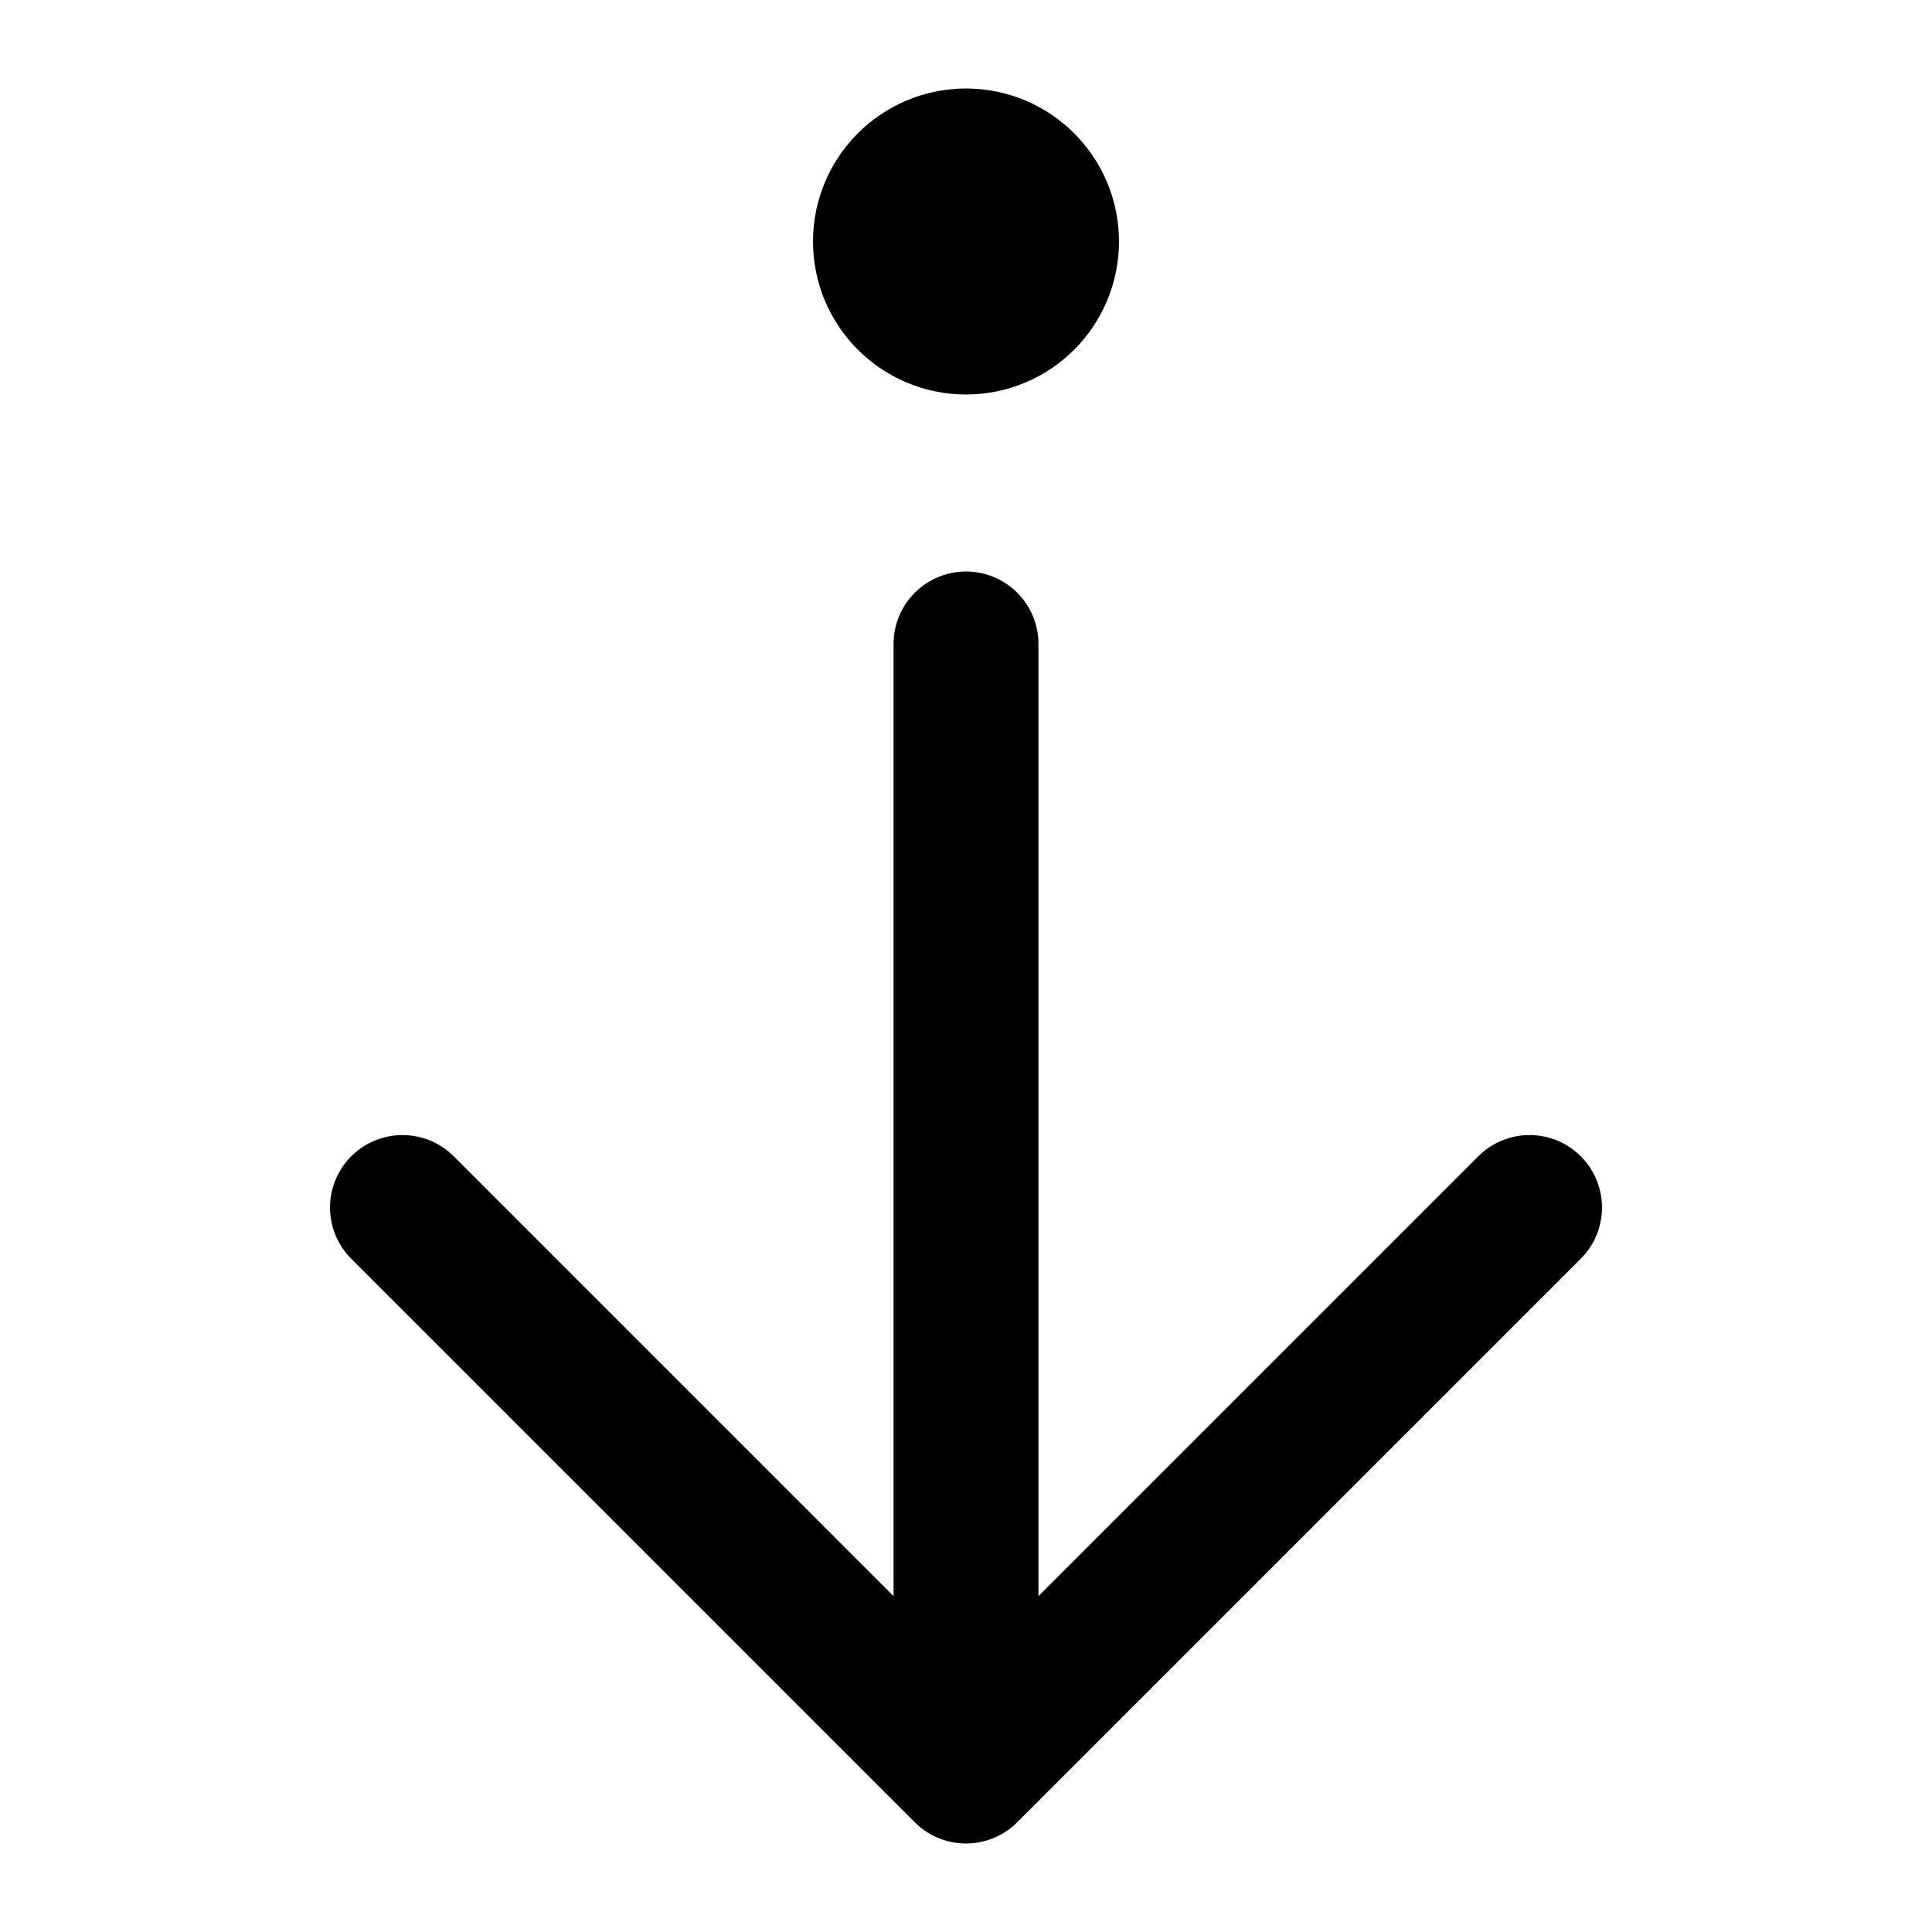
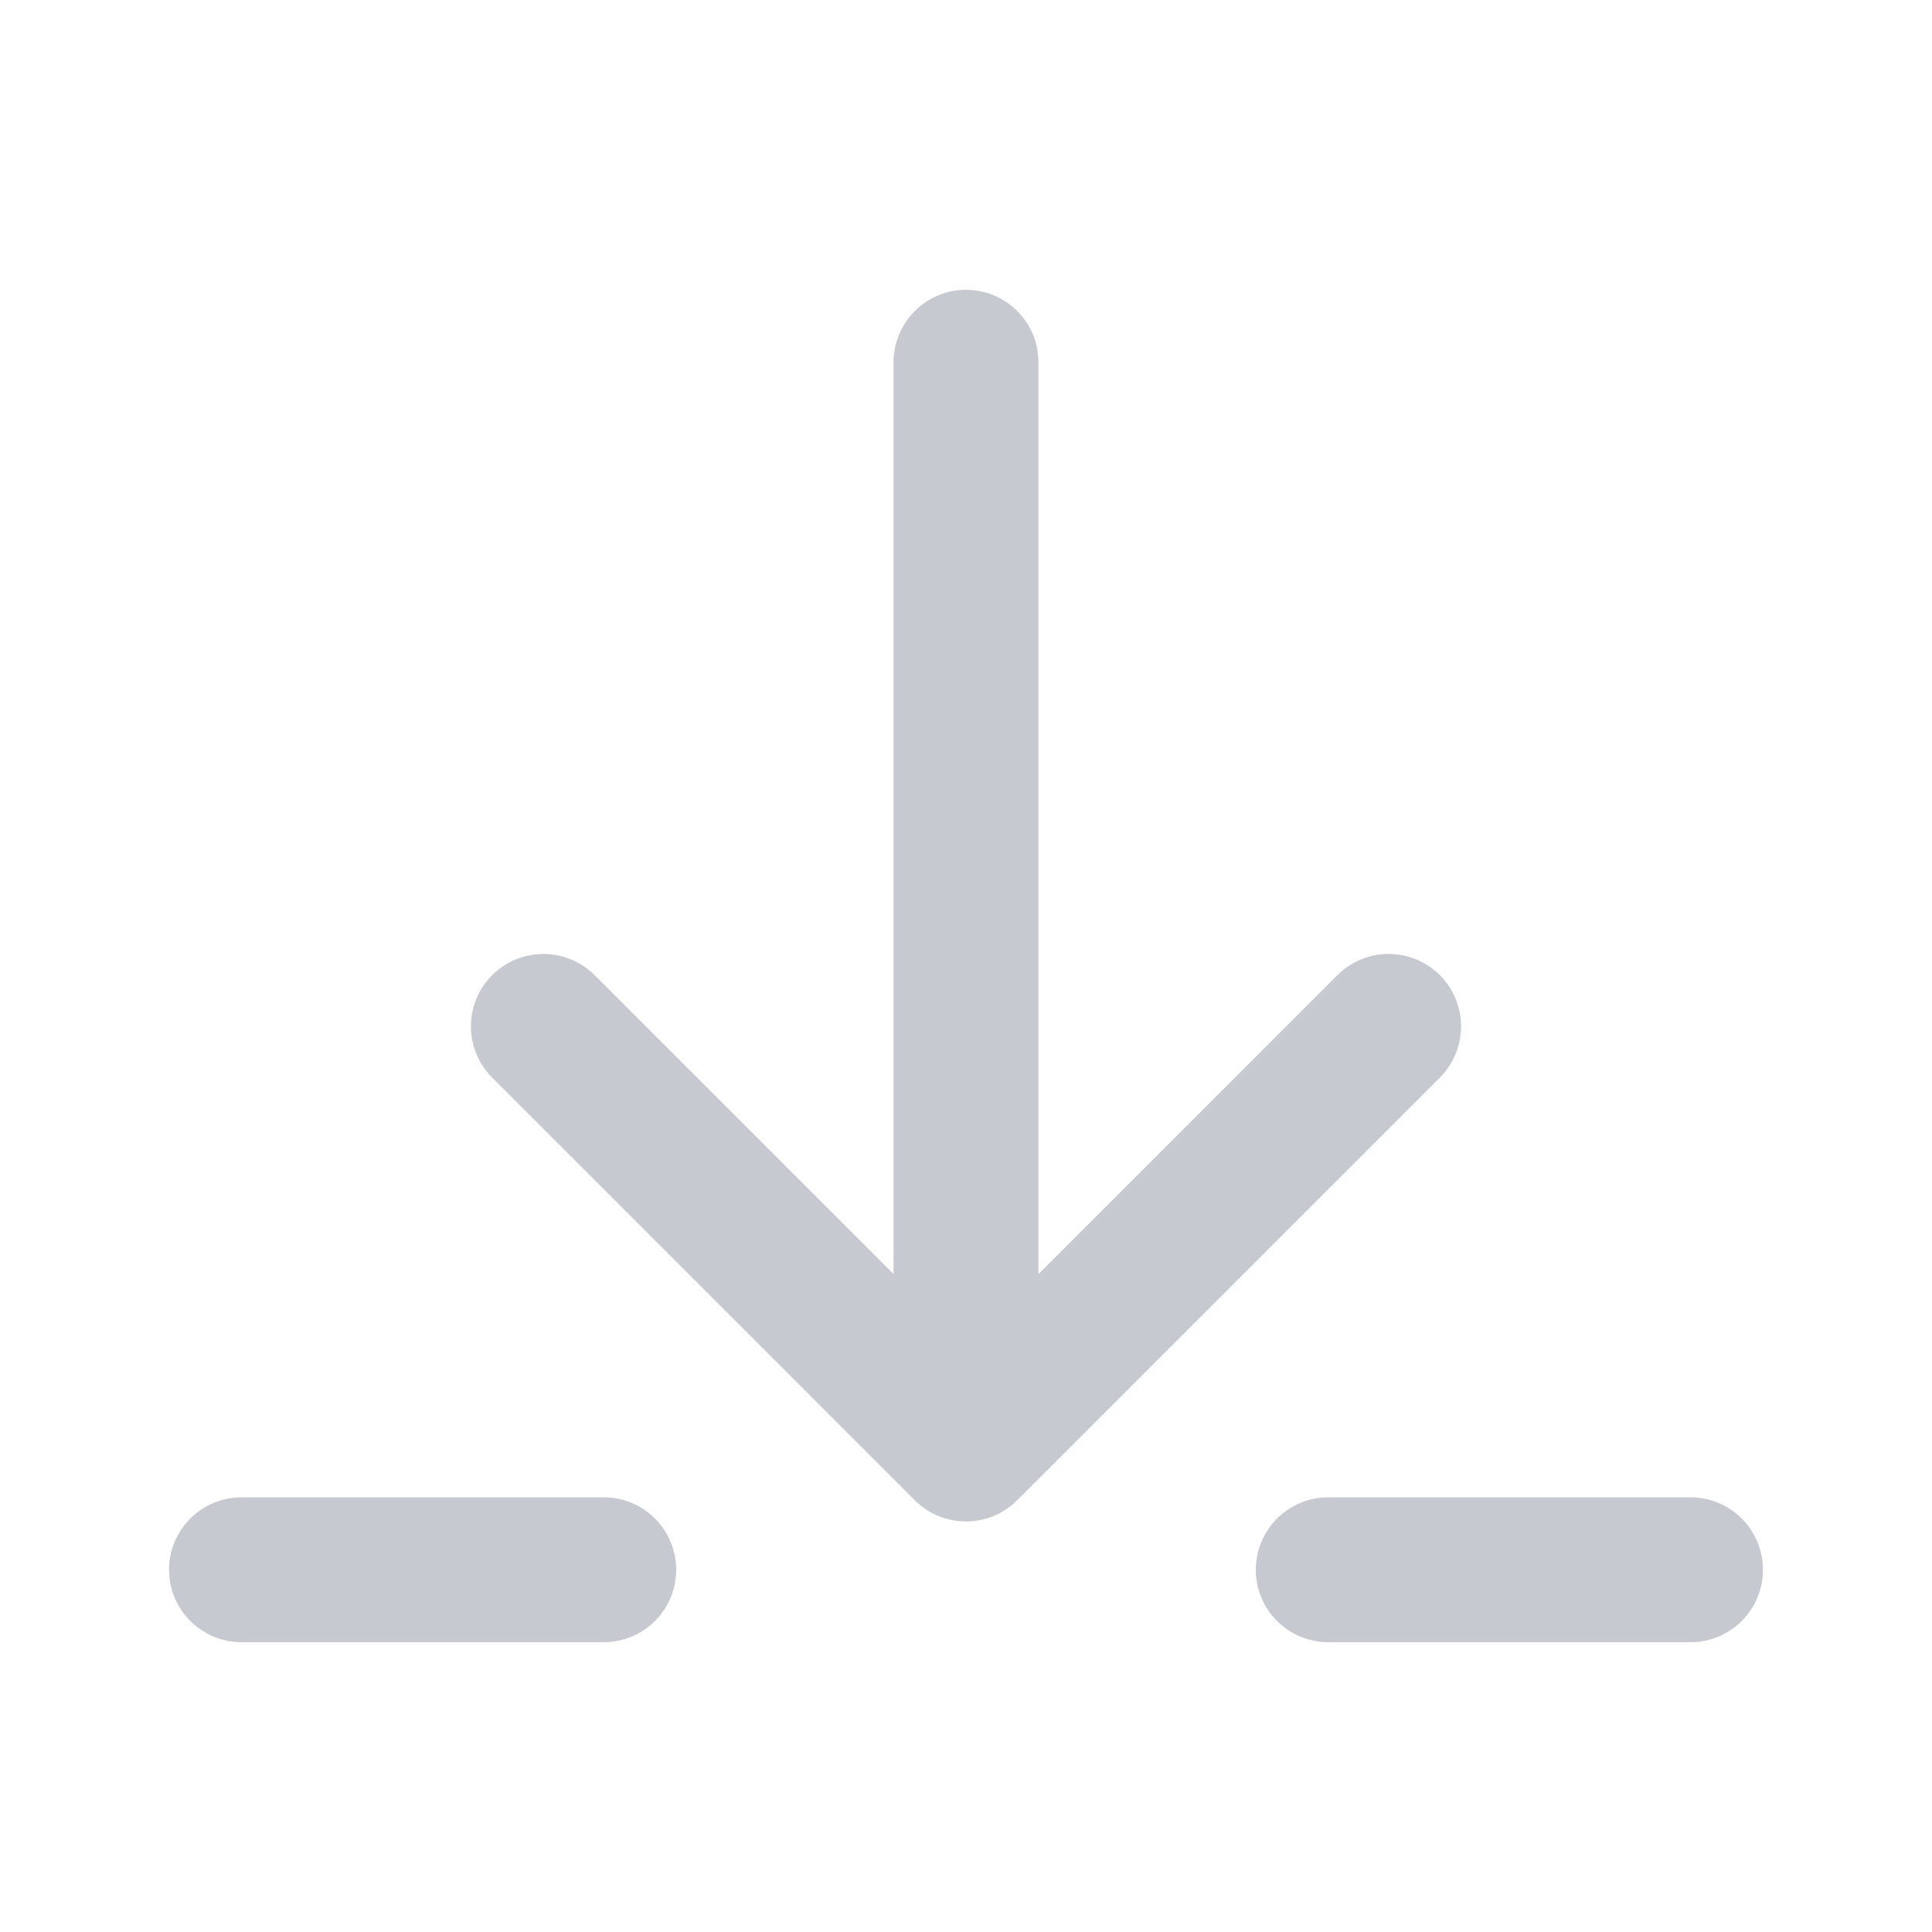
- <svg xmlns="http://www.w3.org/2000/svg" width="16" height="16" fill="none">
-   <path stroke="#000" stroke-linecap="round" stroke-linejoin="round" stroke-width="1.2" d="M3.333 10 8 14.667 12.667 10M8 5.333v9.334" />
-   <path fill="#000" stroke="#000" stroke-linecap="round" stroke-linejoin="round" stroke-width="1.2" d="M8 2.667a.667.667 0 1 0 0-1.334.667.667 0 0 0 0 1.334Z" />
+ <svg xmlns="http://www.w3.org/2000/svg" width="16" height="16" viewBox="0 0 16 16" fill="none">
+   <path d="M2 13H5" stroke="#C6CAD0" stroke-width="1.2" stroke-linecap="round" stroke-linejoin="round" />
+   <path d="M11 13H14" stroke="#C6CAD0" stroke-width="1.2" stroke-linecap="round" stroke-linejoin="round" />
+   <path d="M11.5 8.5L8 12M8 12L4.5 8.5M8 12L8 3" stroke="#C6CAD0" stroke-width="1.2" stroke-linecap="round" stroke-linejoin="round" />
</svg>
